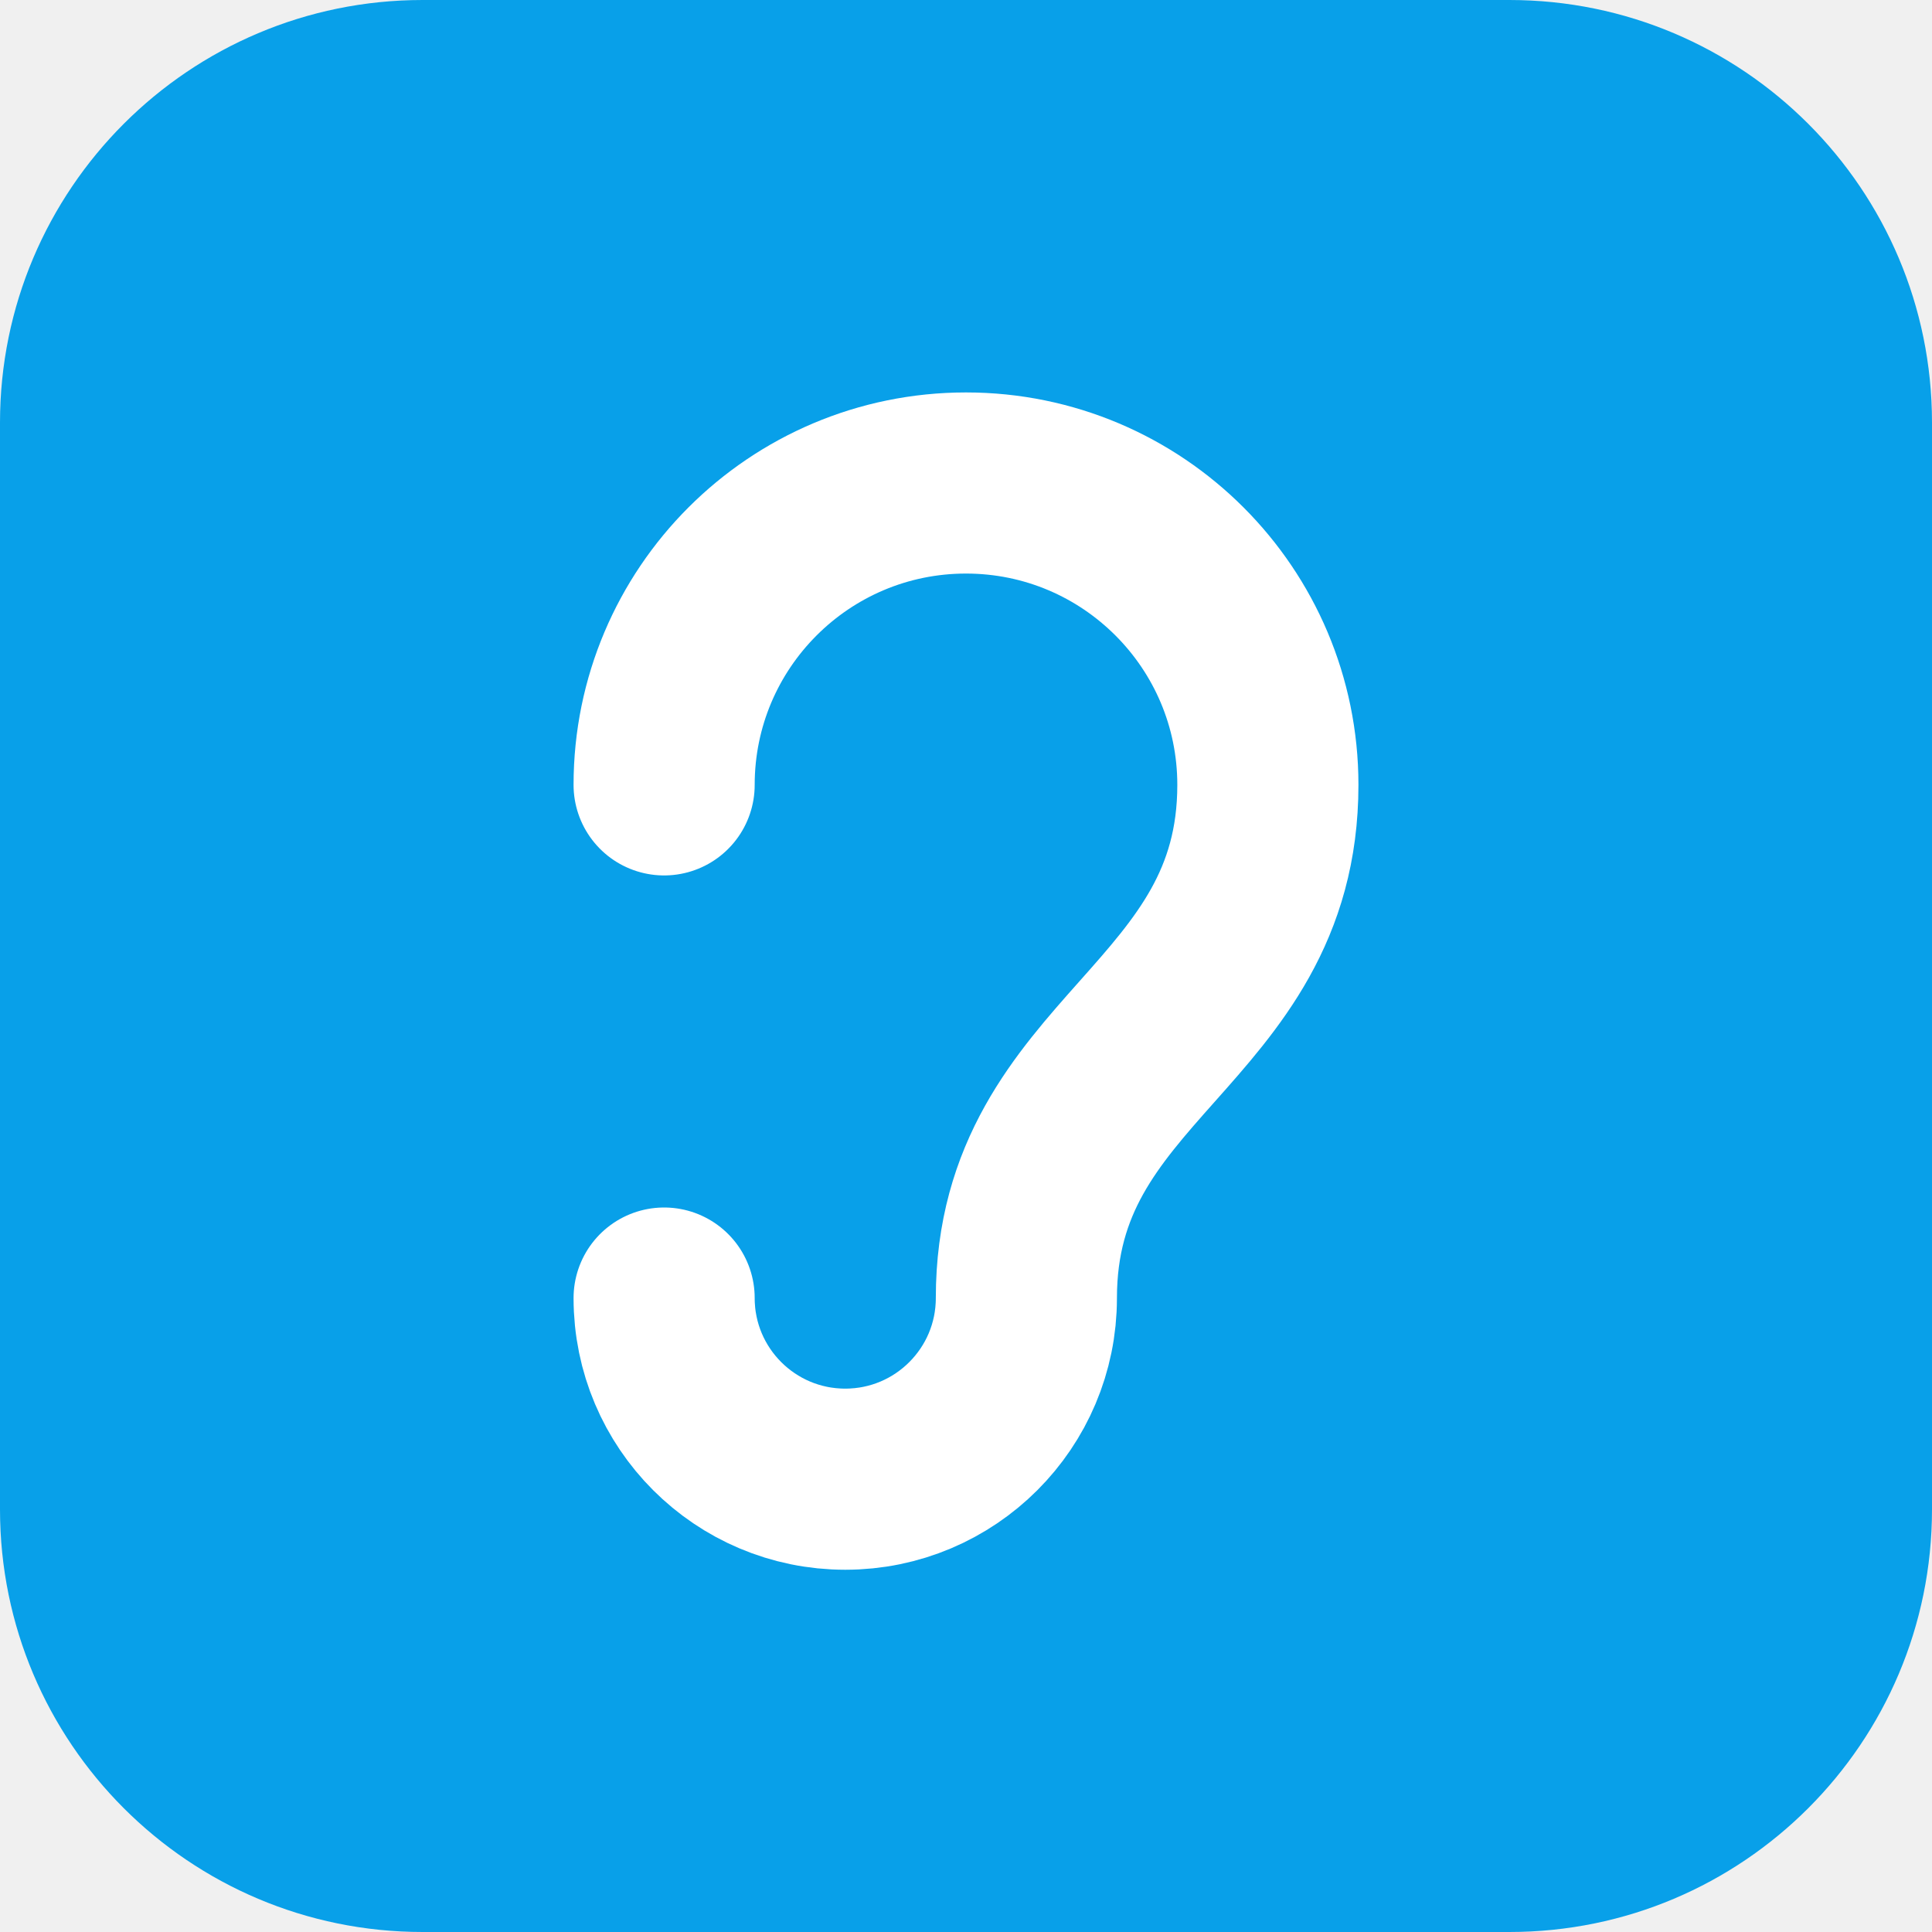
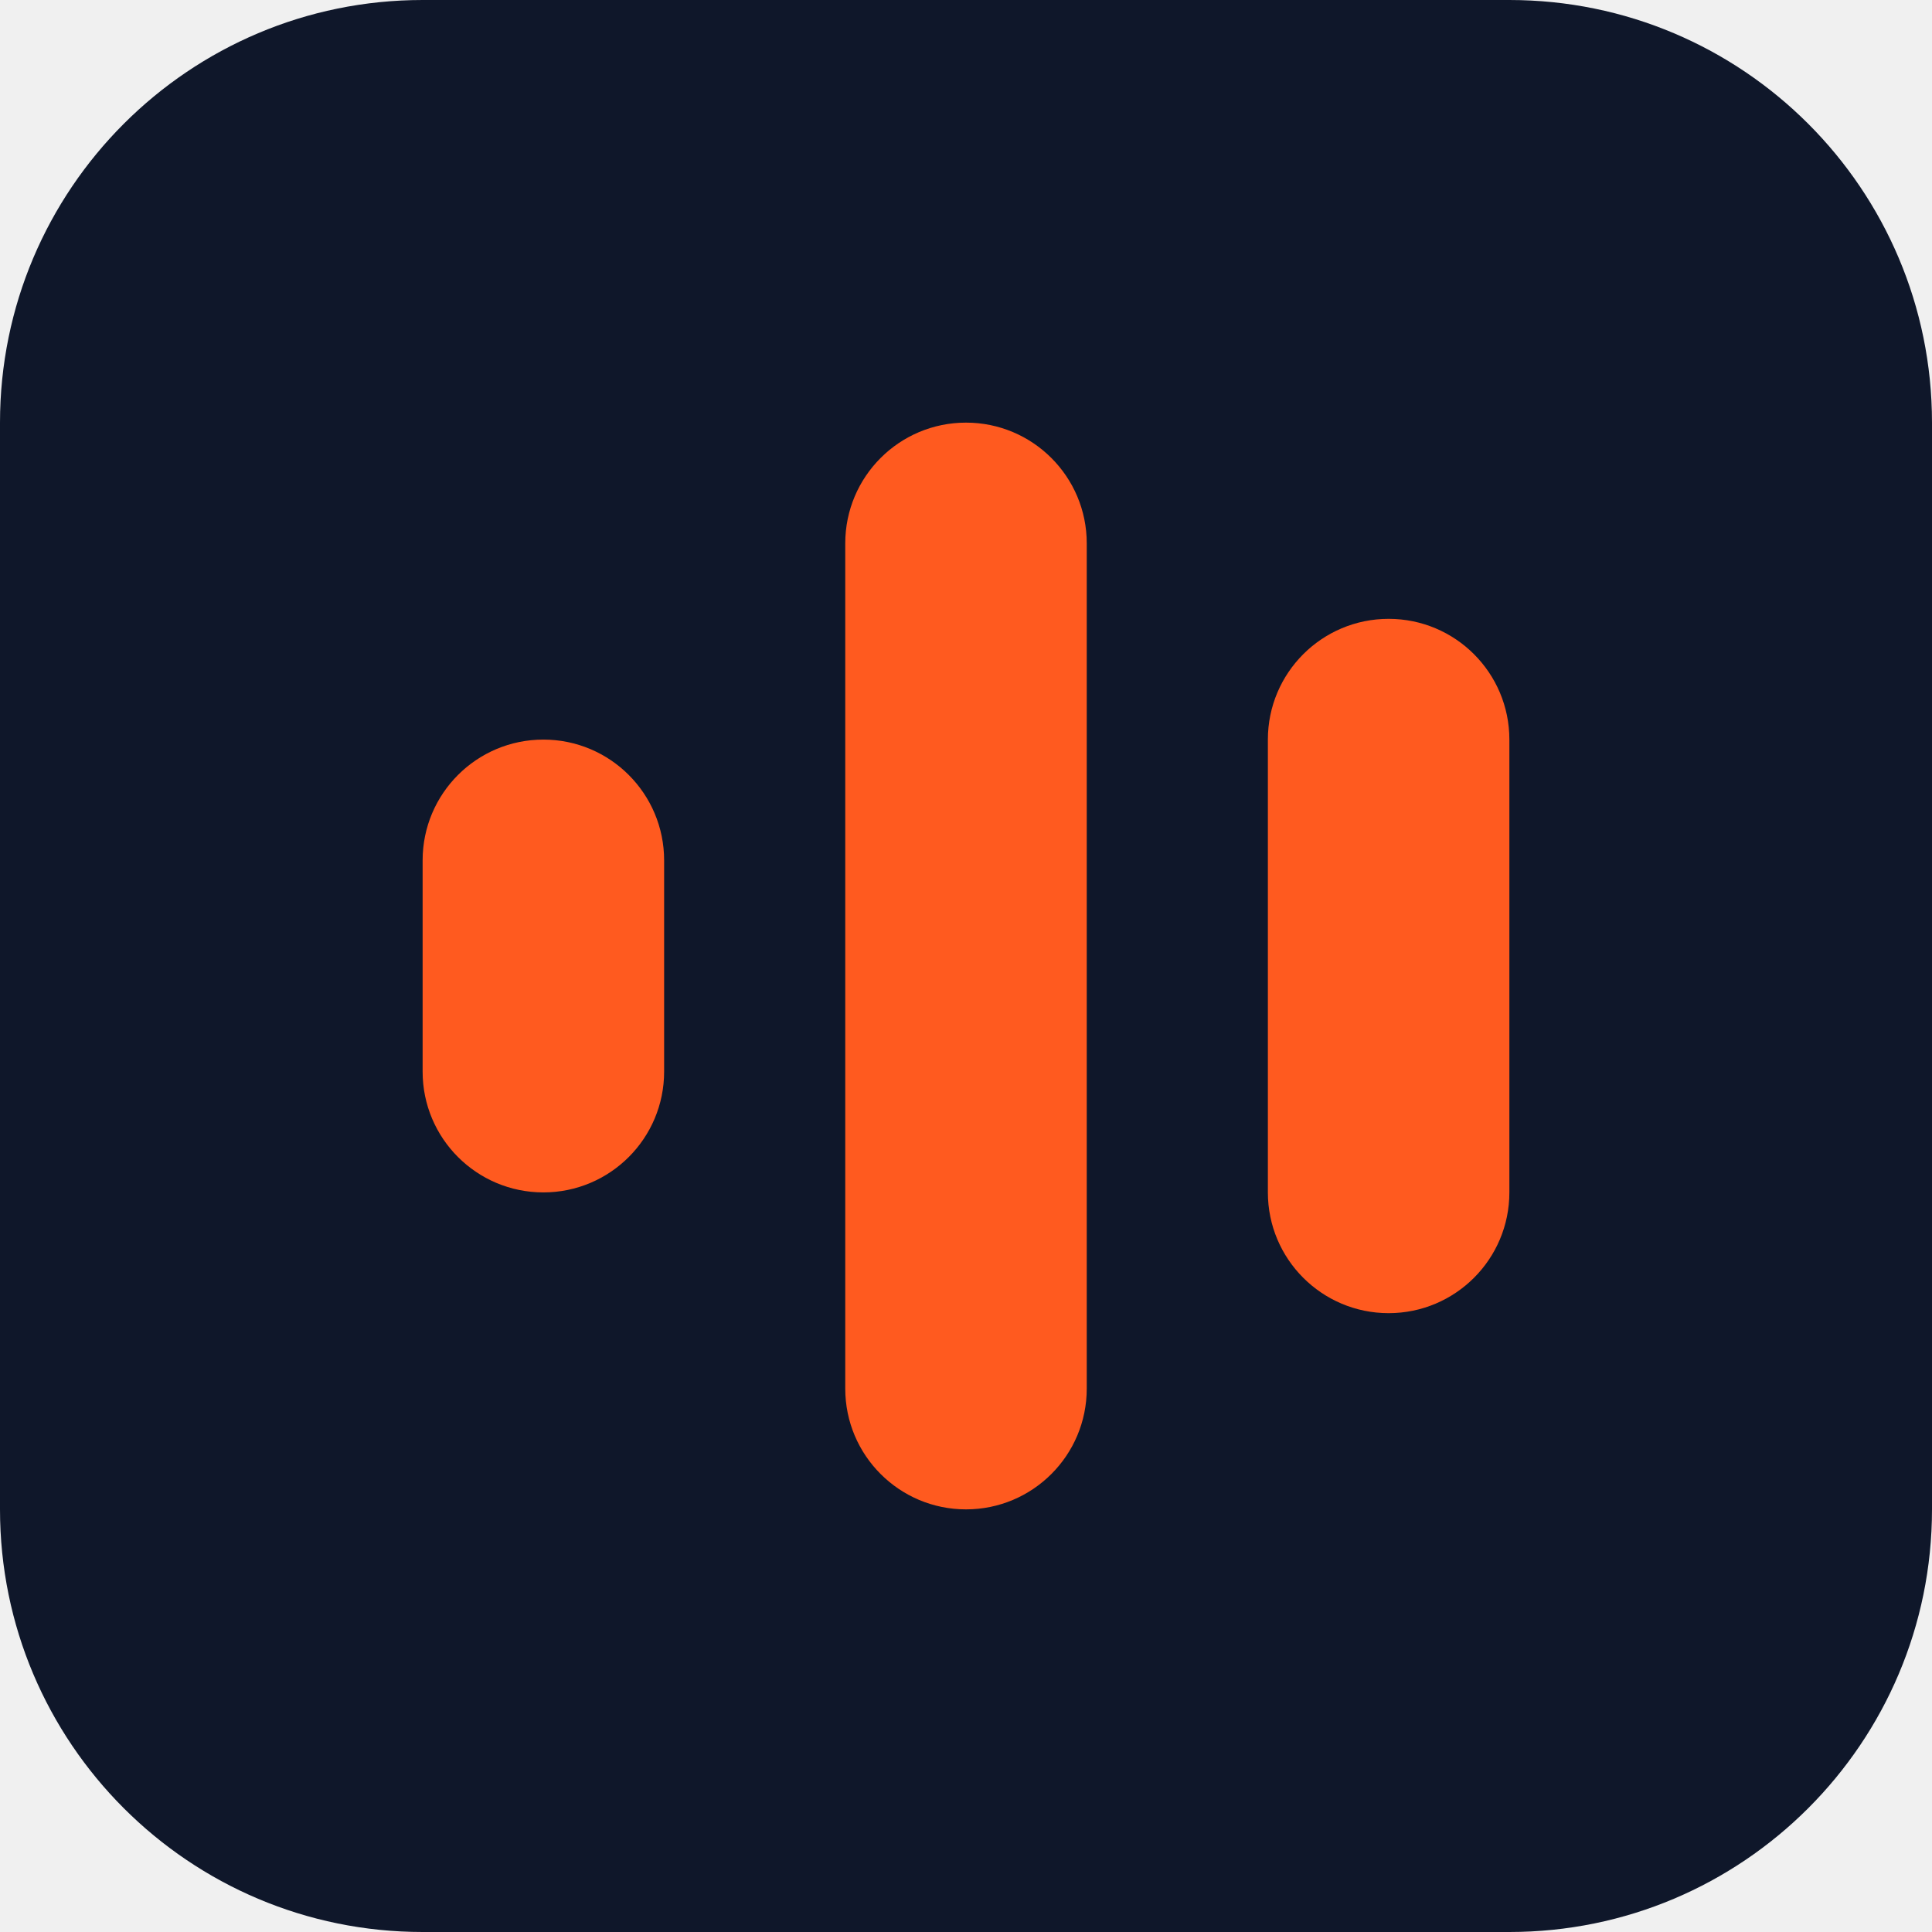
<svg xmlns="http://www.w3.org/2000/svg" viewBox="0 0 64 64">
-   <rect width="64" height="64" rx="14" fill="#08A0E9" />
-   <path d="M22 26a10 10 0 1 1 20 0c0 8-8 9-8 17a6 6 0 0 1-12 0" fill="none" stroke="#fff" stroke-width="6" stroke-linecap="round" />
+   <rect width="64" height="64" rx="14" fill="#0F172A" />
+   <rect x="14" y="24.5" width="8" height="15" rx="4" fill="#FF5A1F" />
+   <rect x="28" y="14" width="8" height="36" rx="4" fill="#FF5A1F" />
+   <rect x="42" y="20.5" width="8" height="23" rx="4" fill="#FF5A1F" />
</svg>
